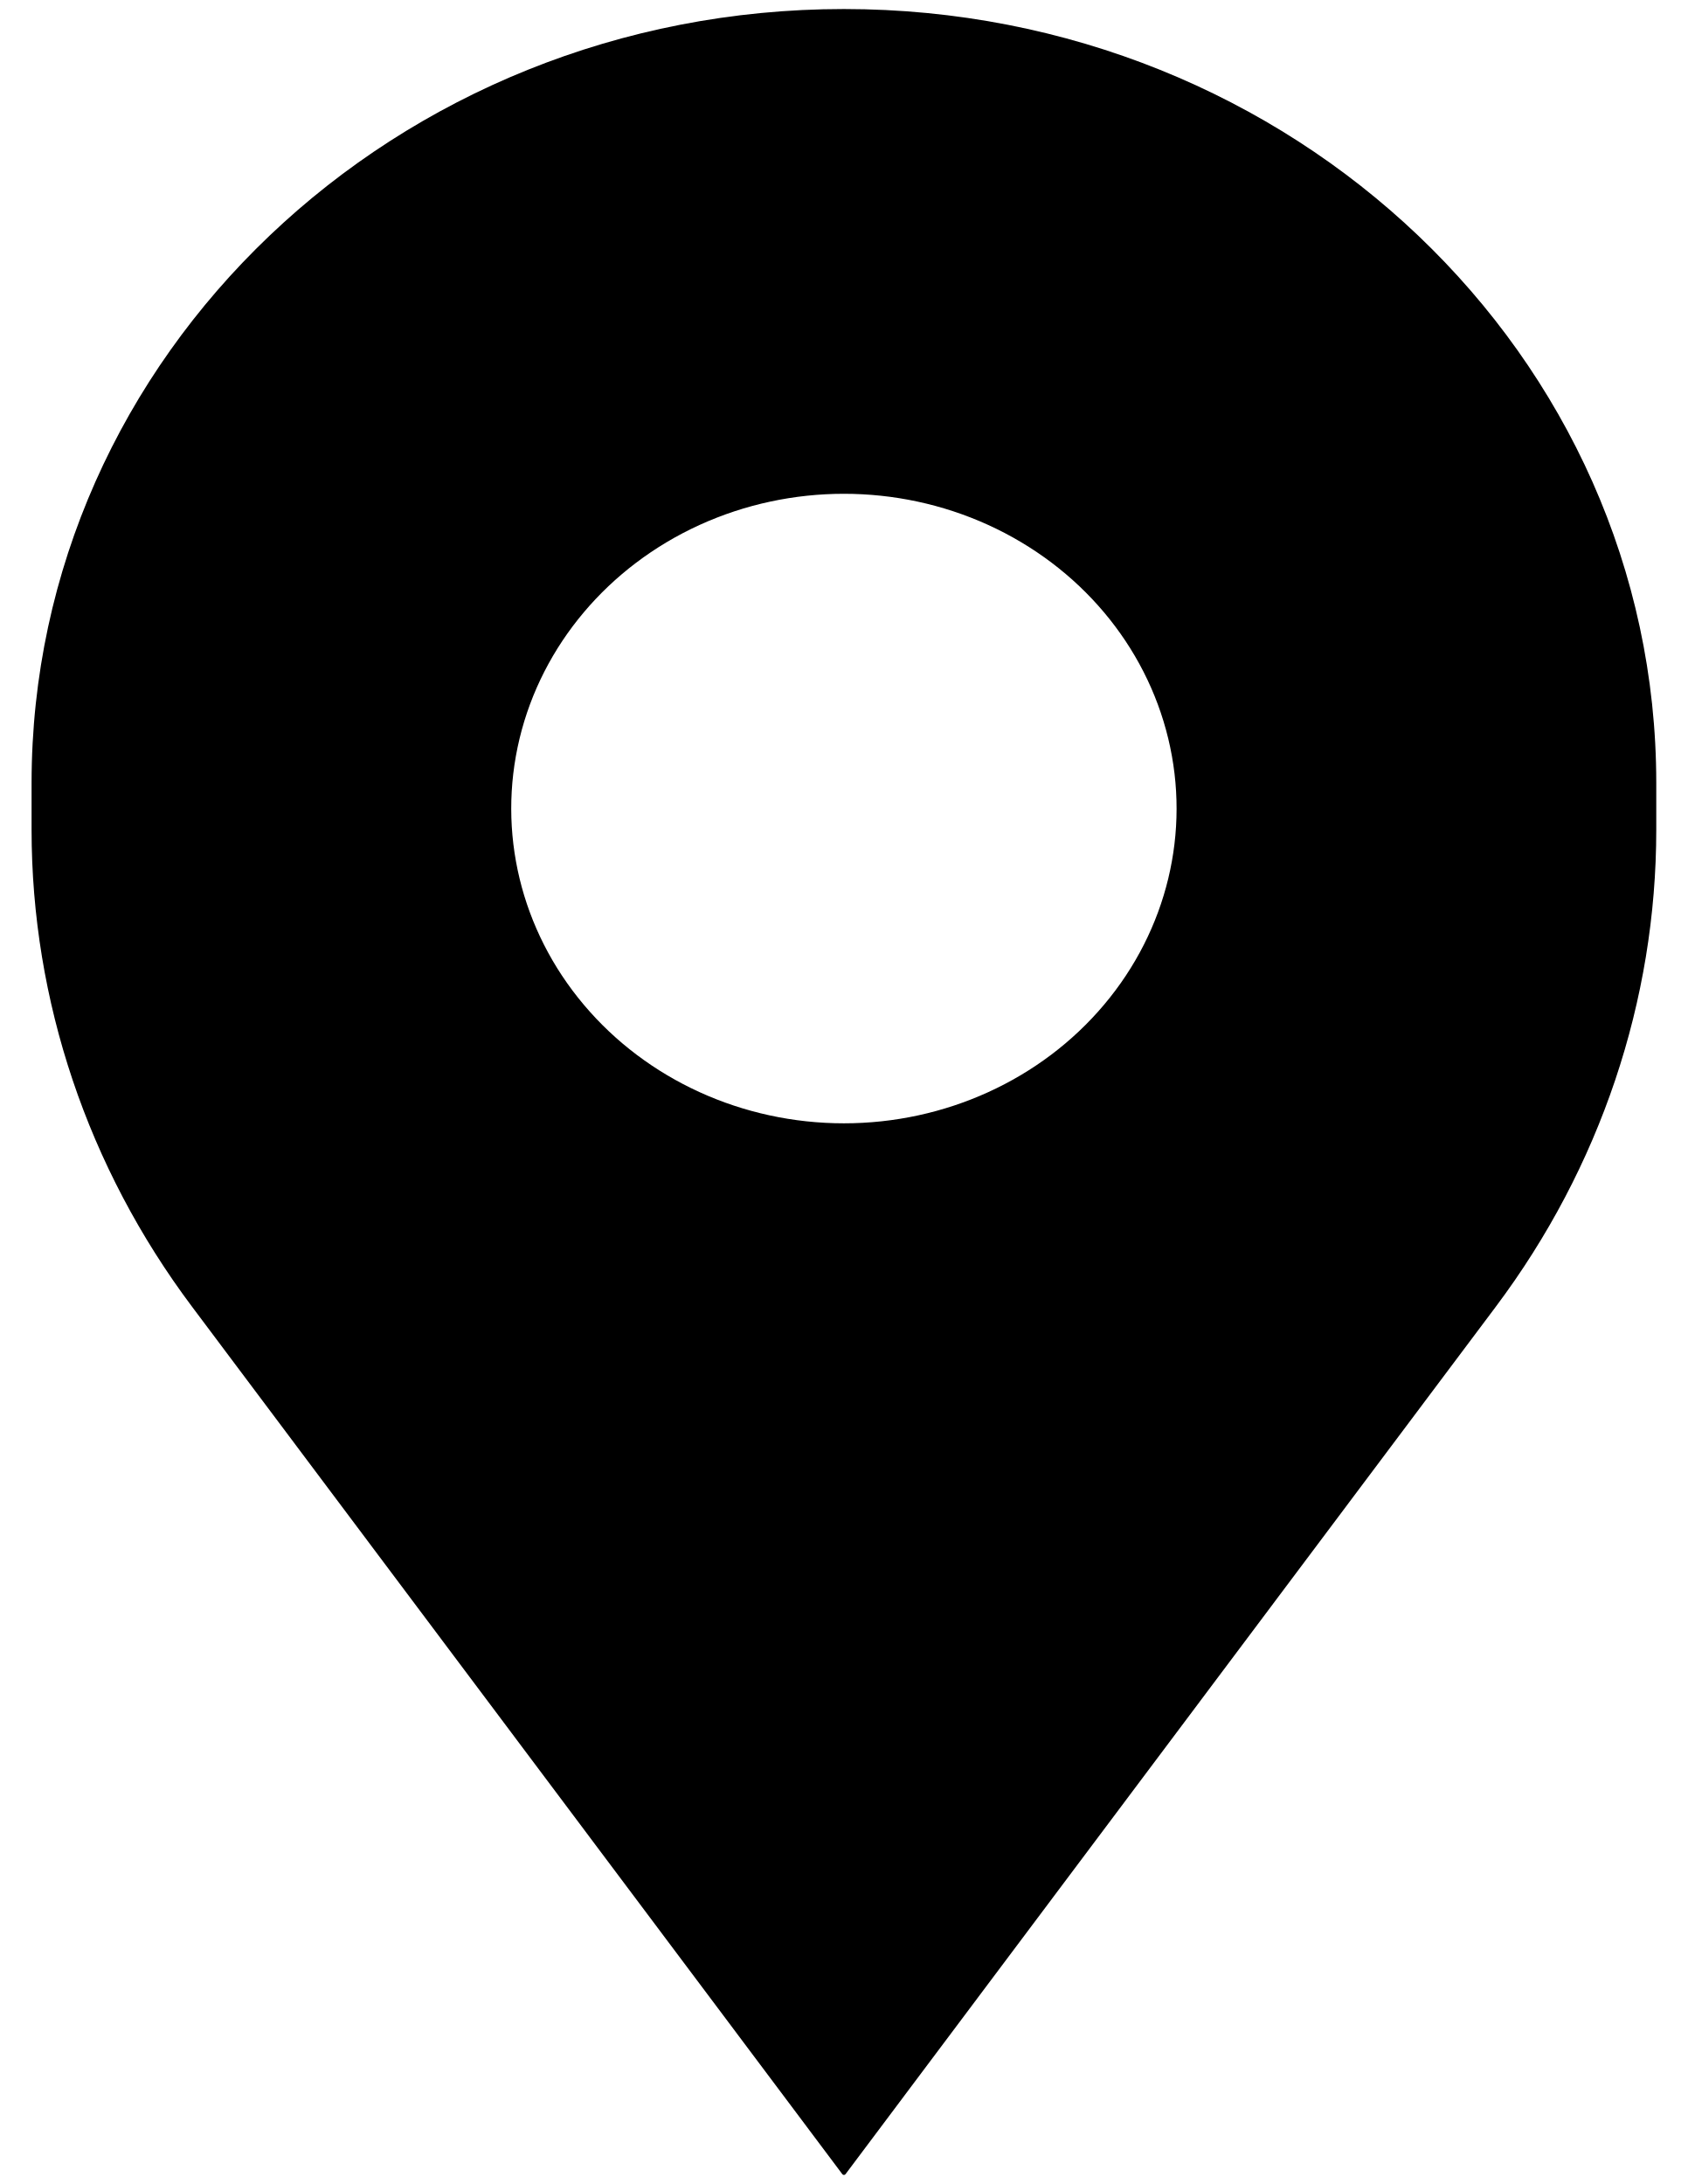
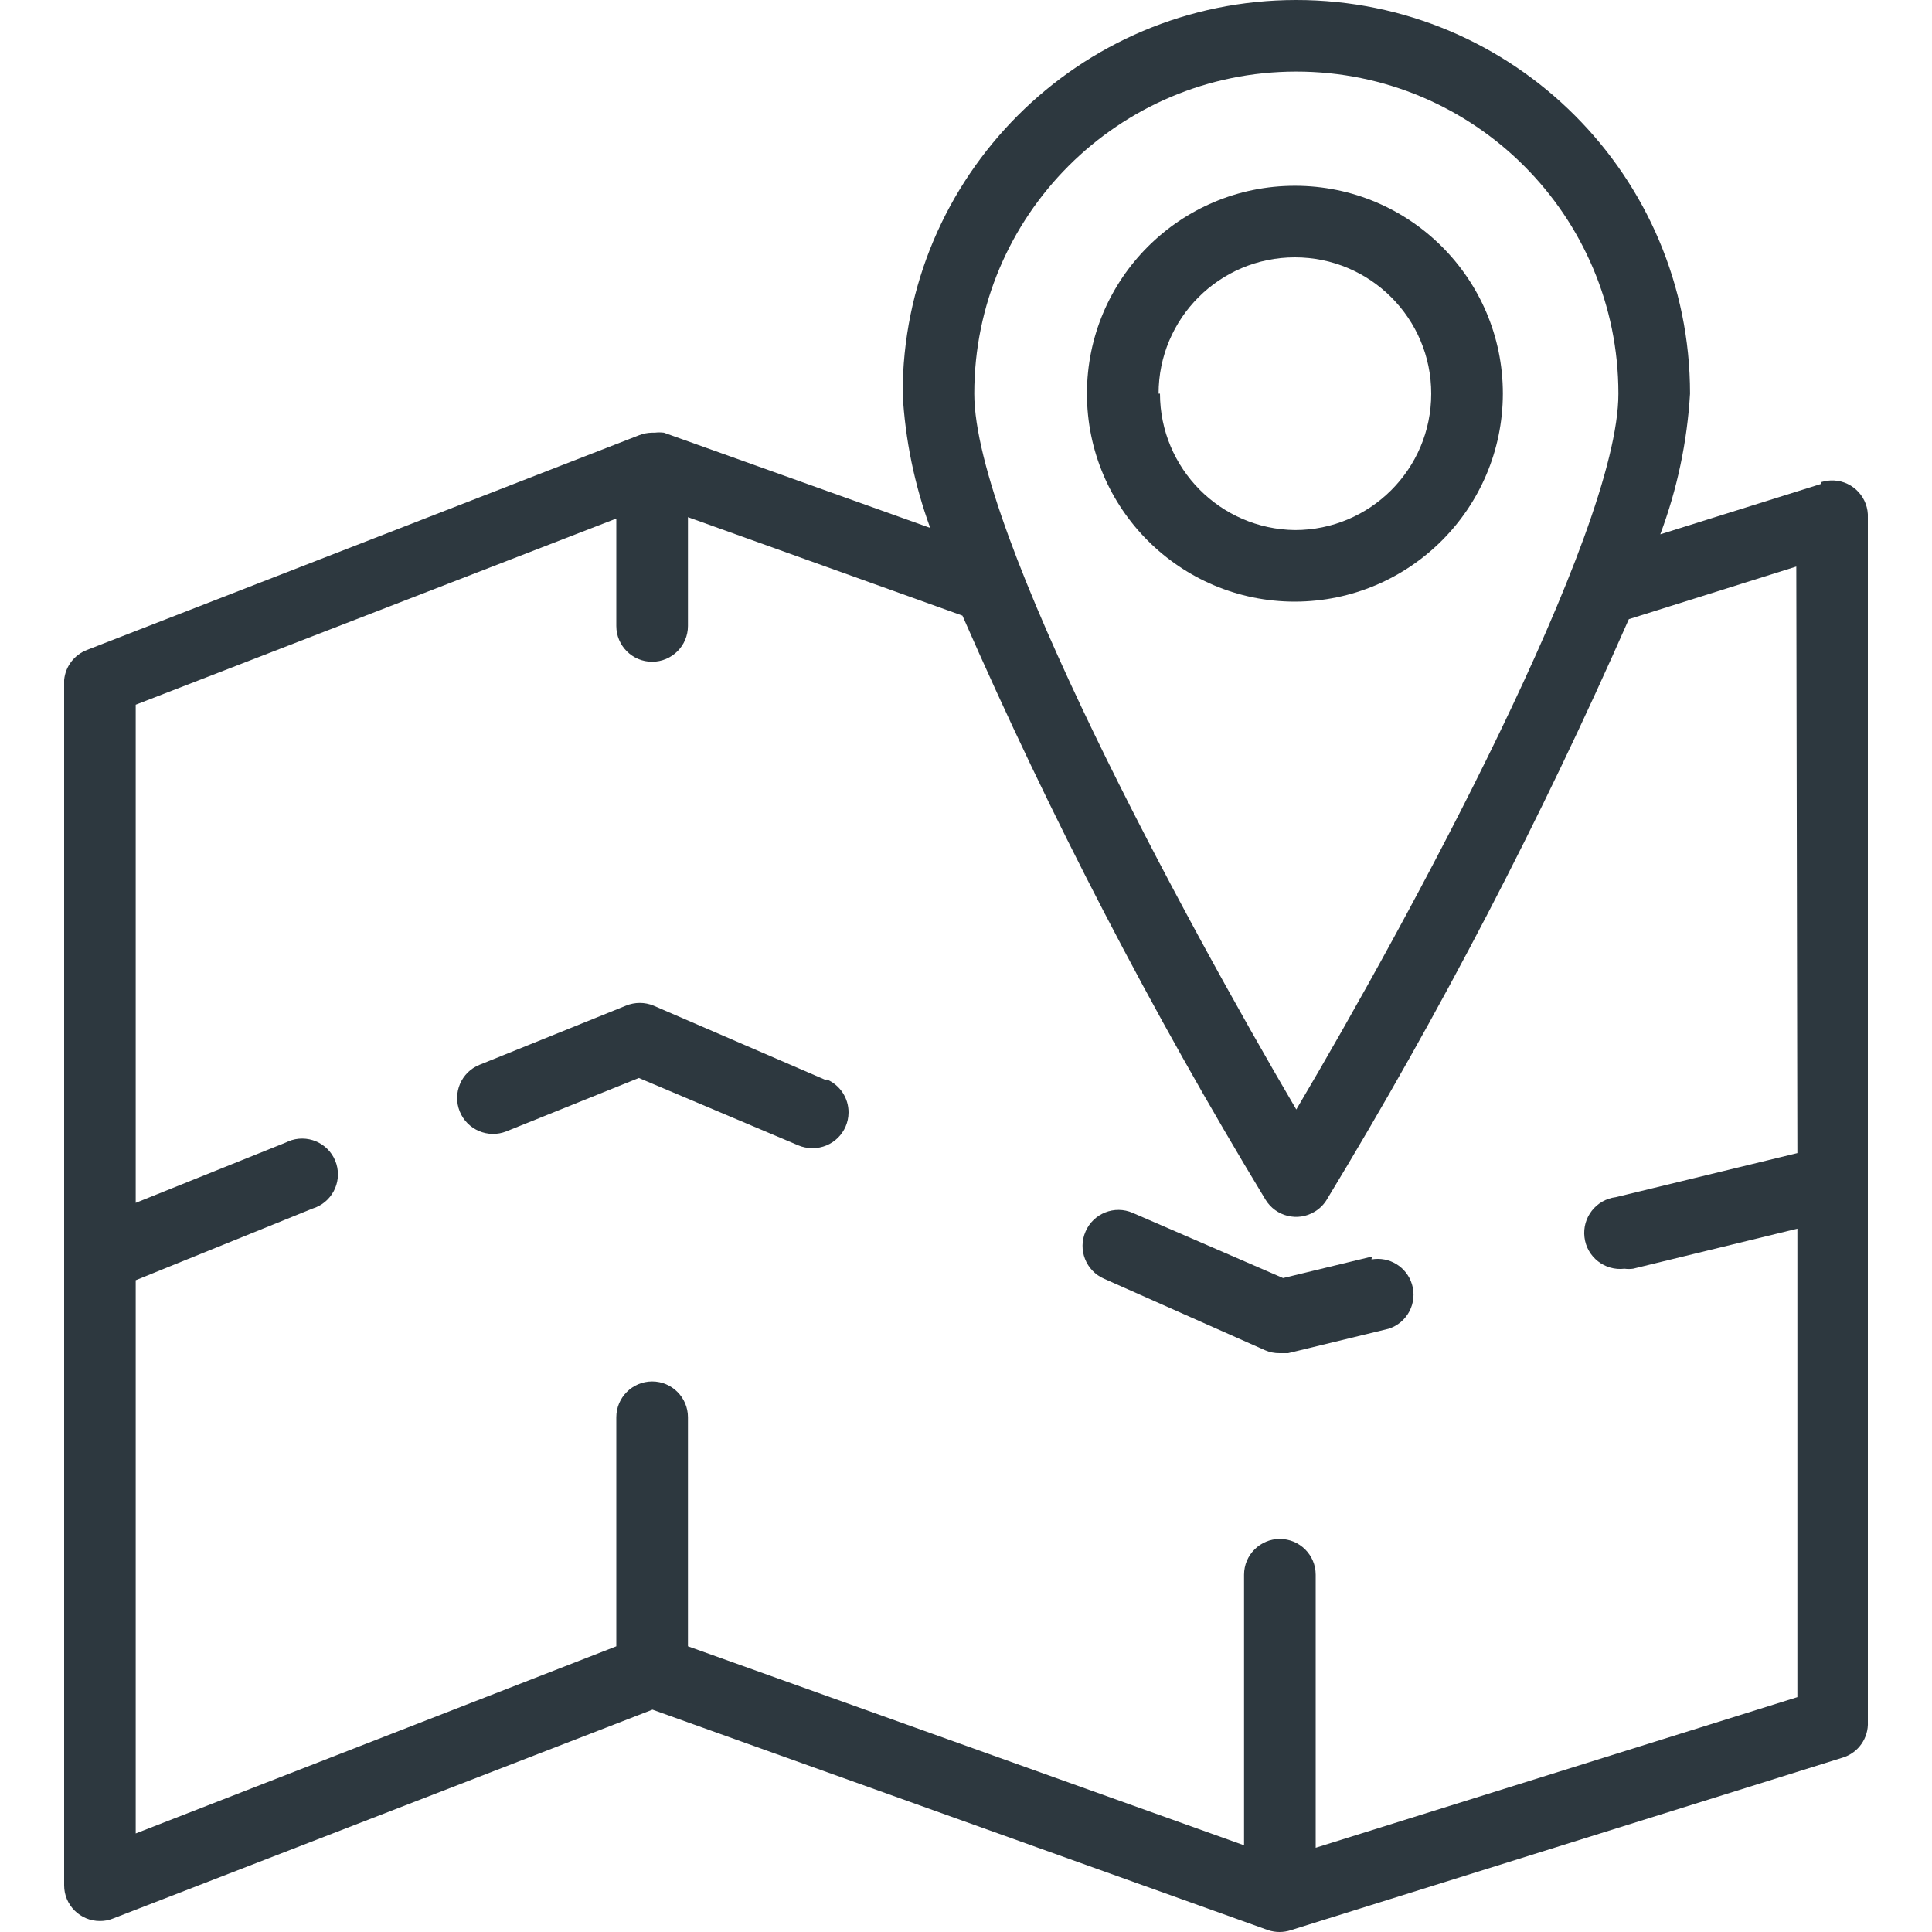
- <svg xmlns="http://www.w3.org/2000/svg" viewBox="0 0 34 44" fill="none">
-   <path fill-rule="evenodd" clip-rule="evenodd" d="M17 0.182C26.037 0.182 33.364 7.163 33.364 15.776V16.715C33.364 20.161 32.234 23.521 30.132 26.325L17.032 43.802C17.016 43.823 16.983 43.823 16.968 43.802L3.868 26.325C1.766 23.521 0.636 20.161 0.636 16.715V15.776C0.636 7.163 7.962 0.182 17 0.182ZM14.092 10.576C12.255 11.414 10.92 12.997 10.466 14.879C10.013 16.76 10.489 18.735 11.761 20.243C13.032 21.752 14.96 22.631 17 22.631C19.039 22.631 20.968 21.752 22.239 20.243C23.511 18.735 23.987 16.76 23.533 14.879C23.079 12.997 21.745 11.414 19.907 10.576C18.07 9.739 15.93 9.739 14.092 10.576Z" fill="currentColor" />
+ <svg xmlns="http://www.w3.org/2000/svg" viewBox="0 0 25 25" fill="none">
+   <path d="M24.17 22.28V6.701C24.182 6.446 23.985 6.229 23.729 6.217C23.675 6.215 23.62 6.222 23.568 6.238V6.261L21.484 6.914C21.703 6.33 21.832 5.717 21.869 5.094C21.869 2.281 19.588 0 16.774 0C13.961 0 11.68 2.281 11.68 5.094C11.713 5.688 11.833 6.273 12.037 6.831L8.591 5.599C8.551 5.594 8.511 5.594 8.471 5.599H8.434C8.378 5.6 8.323 5.611 8.272 5.631L1.126 8.41C0.961 8.473 0.846 8.624 0.83 8.799V24.397C0.83 24.652 1.038 24.859 1.294 24.858C1.351 24.858 1.407 24.848 1.459 24.827L8.443 22.123L16.409 24.976C16.505 25.008 16.609 25.008 16.705 24.976L23.846 22.743C24.047 22.681 24.18 22.49 24.17 22.28ZM16.774 0.926C19.076 0.926 20.942 2.792 20.942 5.094C20.942 6.905 18.224 11.907 16.774 14.357C15.325 11.888 12.607 6.882 12.607 5.094C12.607 2.792 14.473 0.926 16.774 0.926ZM23.258 21.961L17.025 23.91V20.377C17.025 20.121 16.817 19.914 16.561 19.914C16.306 19.914 16.098 20.121 16.098 20.377V23.878L8.902 21.303V18.339C8.902 18.084 8.694 17.876 8.439 17.876C8.183 17.876 7.975 18.084 7.975 18.339V21.303L1.756 23.725V16.566L4.044 15.639C4.288 15.565 4.427 15.307 4.353 15.062C4.279 14.817 4.02 14.679 3.775 14.753C3.75 14.761 3.725 14.771 3.701 14.783L1.756 15.565V9.119L7.975 6.71V8.1C7.975 8.356 8.183 8.563 8.438 8.563C8.694 8.563 8.902 8.356 8.902 8.1V6.692L12.454 7.966C13.593 10.569 14.903 13.094 16.376 15.524C16.509 15.742 16.794 15.812 17.012 15.679C17.076 15.641 17.13 15.587 17.168 15.524C18.634 13.108 19.94 10.598 21.077 8.012L23.244 7.331L23.258 14.921L20.91 15.491C20.654 15.522 20.472 15.754 20.503 16.01C20.533 16.265 20.765 16.448 21.021 16.417C21.058 16.422 21.095 16.422 21.132 16.417L23.258 15.899L23.258 21.961Z" fill="#2D383F" />
+   <path d="M16.756 2.404C15.27 2.404 14.065 3.608 14.065 5.094C14.065 6.58 15.27 7.785 16.756 7.785C18.241 7.782 19.444 6.579 19.447 5.094C19.447 3.608 18.242 2.404 16.756 2.404ZM16.756 6.859C15.79 6.846 15.012 6.061 15.01 5.094H14.992C14.992 4.12 15.781 3.33 16.756 3.33C17.73 3.33 18.52 4.12 18.52 5.094C18.52 6.069 17.73 6.859 16.756 6.859Z" fill="#2D383F" />
+   <path d="M10.698 13.967V13.981L8.457 13.013C8.343 12.966 8.215 12.966 8.1 13.013L6.206 13.778C5.968 13.873 5.853 14.144 5.949 14.382C6.045 14.62 6.316 14.735 6.554 14.639L8.267 13.949L10.328 14.82C10.386 14.845 10.45 14.857 10.513 14.857C10.769 14.859 10.978 14.653 10.98 14.397C10.982 14.21 10.87 14.041 10.698 13.967Z" fill="#2D383F" />
+   <path d="M18.27 16.616C18.201 16.393 17.977 16.256 17.747 16.297L17.752 16.26L16.603 16.538L14.658 15.695C14.423 15.592 14.149 15.7 14.047 15.936C13.944 16.171 14.052 16.445 14.287 16.547L16.372 17.473C16.43 17.498 16.493 17.511 16.557 17.51H16.668L17.965 17.195C18.209 17.12 18.346 16.86 18.27 16.616Z" fill="#2D383F" />
</svg>
